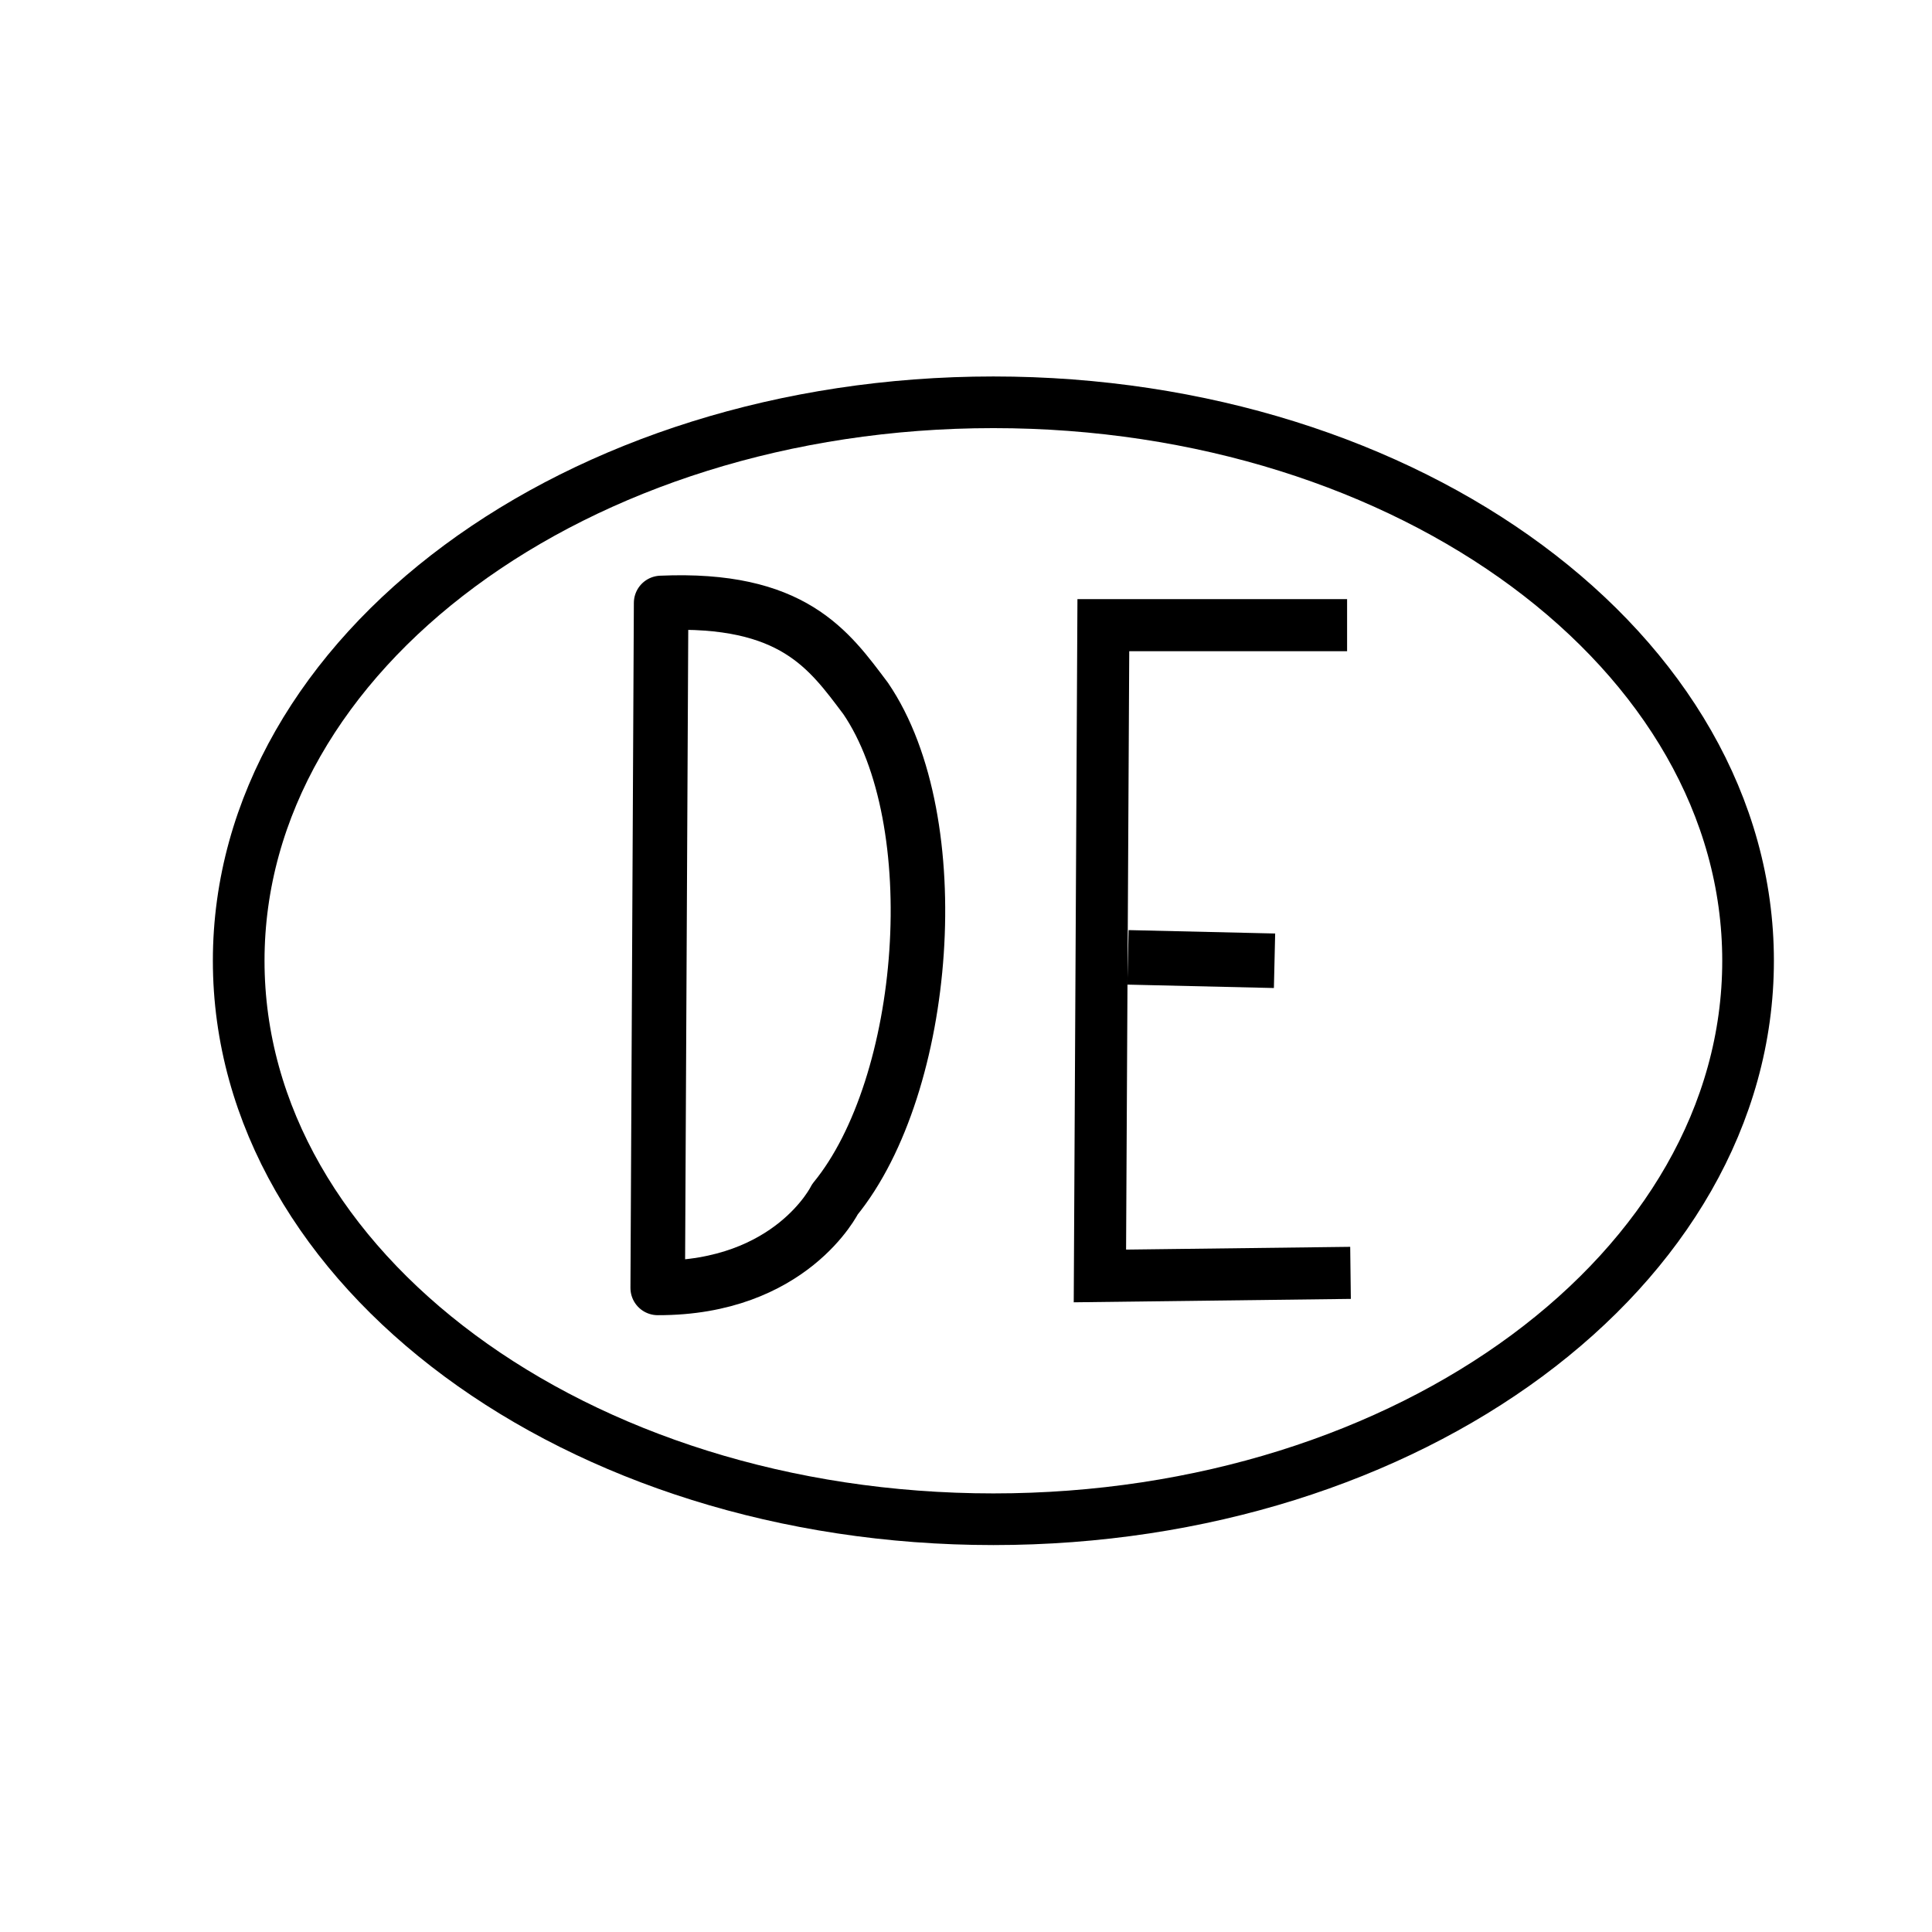
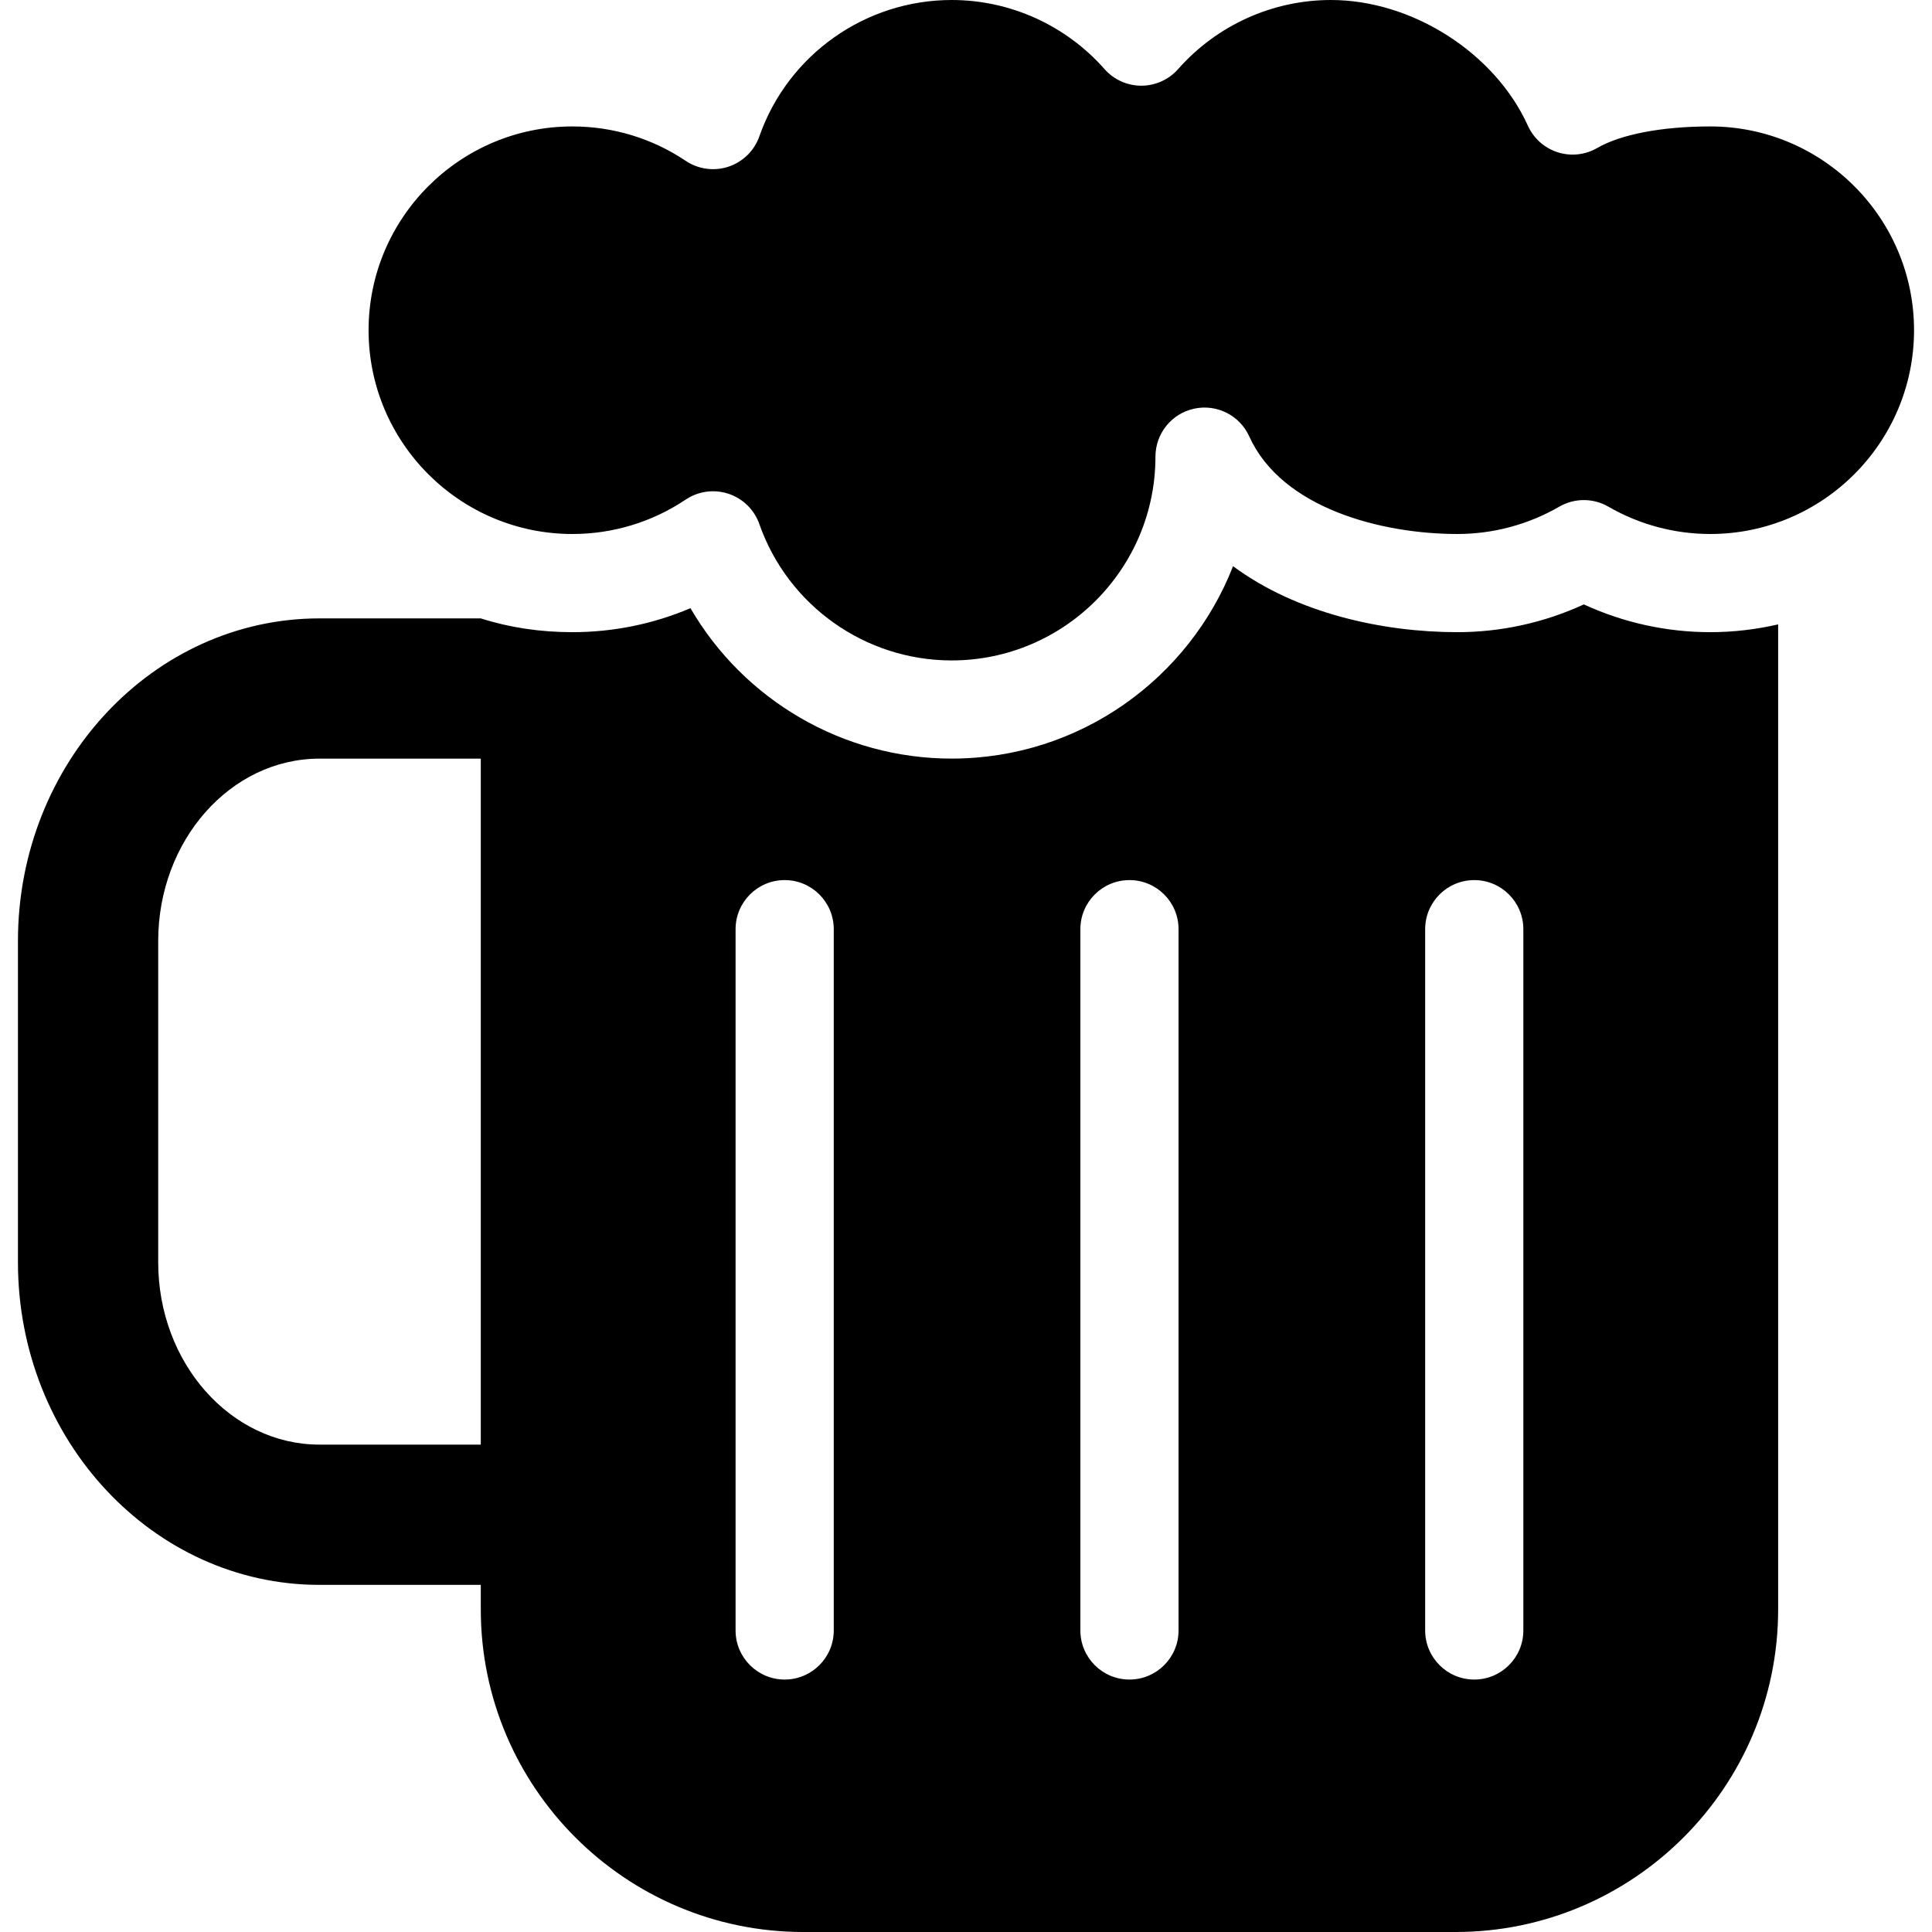
- <svg xmlns="http://www.w3.org/2000/svg" width="10mm" height="10mm" viewBox="0 0 512 512" id="svg2" version="1.1">
-   <defs id="defs4" />
-   <g id="layer1" />
-   <ellipse style="fill:none;stroke:#000000;stroke-width:13.689" id="path3735" cx="263.257" cy="254.613" rx="200" ry="148" />
-   <path style="fill:none;fill-rule:evenodd;stroke:#000000;stroke-width:14.45px;stroke-linecap:butt;stroke-linejoin:round;stroke-opacity:1" d="M 175.204,159.787 174.3,341.312 c 35.405,0.1 46.962,-23.481 46.962,-23.481 24.704,-30.193 30.274,-100.295 8.128,-132.757 -9.703,-12.875 -19.249,-26.809 -54.187,-25.287 z" id="path3737" />
-   <path style="fill:none;fill-rule:evenodd;stroke:#000000;stroke-width:13.798px;stroke-linecap:butt;stroke-linejoin:miter;stroke-opacity:1" d="m 357.903,337.322 -66.416,0.817 0.91,-172.462 64.596,0" id="path3739" />
-   <path style="fill:none;fill-rule:evenodd;stroke:#000000;stroke-width:14.45px;stroke-linecap:butt;stroke-linejoin:miter;stroke-opacity:1" d="m 298.93,253.71 38.834,0.903" id="path3741" />
+ <svg xmlns="http://www.w3.org/2000/svg" version="1.1" id="Capa_1" x="0px" y="0px" viewBox="0 0 297 297" style="enable-background:new 0 0 297 297;" xml:space="preserve">
+   <g>
+     <path d="M105.41,76.799c1.259-0.845,2.725-1.279,4.203-1.279c0.802,0,1.605,0.127,2.384,0.387c2.215,0.736,3.965,2.459,4.737,4.662   c4.396,12.535,16.277,20.957,29.563,20.957c17.272,0,31.326-14.053,31.326-31.326c0-3.556,2.481-6.628,5.955-7.377   c3.48-0.75,7.002,1.028,8.467,4.267c5.007,11.071,20.366,14.999,31.997,14.999c5.497,0,10.911-1.452,15.655-4.198   c2.34-1.354,5.222-1.354,7.561,0c4.743,2.746,10.158,4.198,15.655,4.198c17.273,0,31.326-14.053,31.326-31.326   c0-17.274-14.053-31.326-31.326-31.326c-7.406,0-13.739,1.207-17.378,3.313c-1.846,1.069-4.059,1.307-6.088,0.655   c-2.03-0.652-3.69-2.133-4.568-4.076C229.816,8.129,217.084,0,204.606,0c-8.979,0-17.541,3.871-23.496,10.62   c-1.432,1.624-3.493,2.554-5.658,2.554c-2.166,0-4.227-0.93-5.659-2.554C163.838,3.871,155.274,0,146.297,0   c-13.285,0-25.166,8.422-29.563,20.957c-0.773,2.203-2.523,3.926-4.737,4.662c-2.214,0.737-4.647,0.408-6.587-0.892   c-5.158-3.462-11.184-5.29-17.423-5.29c-17.272,0-31.326,14.052-31.326,31.326c0,17.273,14.054,31.326,31.326,31.326   C94.226,82.089,100.25,80.26,105.41,76.799z" />
+     <path d="M73.91,95.063H49.115c-25.56,0-46.355,22.246-46.355,49.59v49.395c0,27.344,20.795,49.59,46.355,49.59H73.91v3.773   c0,27.344,22.246,49.59,49.59,49.59h100.258c27.344,0,49.59-22.246,49.59-49.59V95.984c-3.357,0.773-6.846,1.197-10.434,1.197   c-6.724,0-13.364-1.467-19.436-4.268c-6.073,2.801-12.714,4.268-19.437,4.268c-11.412,0-24.646-2.861-34.488-10.141   c-6.757,17.293-23.6,29.576-43.257,29.576c-16.73,0-31.958-9.015-40.152-23.123c-5.703,2.428-11.858,3.688-18.157,3.688   C83.081,97.182,78.352,96.481,73.91,95.063z M73.91,222.076H49.115c-13.673,0-24.795-12.573-24.795-28.029v-49.395   c0-15.456,11.122-28.029,24.795-28.029H73.91V222.076z M128.171,250.645c0,4.168-3.378,7.546-7.546,7.546s-7.547-3.378-7.547-7.546   V142.84c0-4.168,3.379-7.546,7.547-7.546s7.546,3.378,7.546,7.546V250.645z M181.175,250.645c0,4.168-3.378,7.546-7.546,7.546   s-7.547-3.378-7.547-7.546V142.84c0-4.168,3.379-7.546,7.547-7.546s7.546,3.378,7.546,7.546V250.645z M234.179,250.645   c0,4.168-3.378,7.546-7.546,7.546s-7.547-3.378-7.547-7.546V142.84c0-4.168,3.379-7.546,7.547-7.546s7.546,3.378,7.546,7.546   V250.645z" />
+   </g>
+   <g>
+ </g>
+   <g>
+ </g>
+   <g>
+ </g>
+   <g>
+ </g>
+   <g>
+ </g>
+   <g>
+ </g>
+   <g>
+ </g>
+   <g>
+ </g>
+   <g>
+ </g>
+   <g>
+ </g>
+   <g>
+ </g>
+   <g>
+ </g>
+   <g>
+ </g>
+   <g>
+ </g>
+   <g>
+ </g>
</svg>
